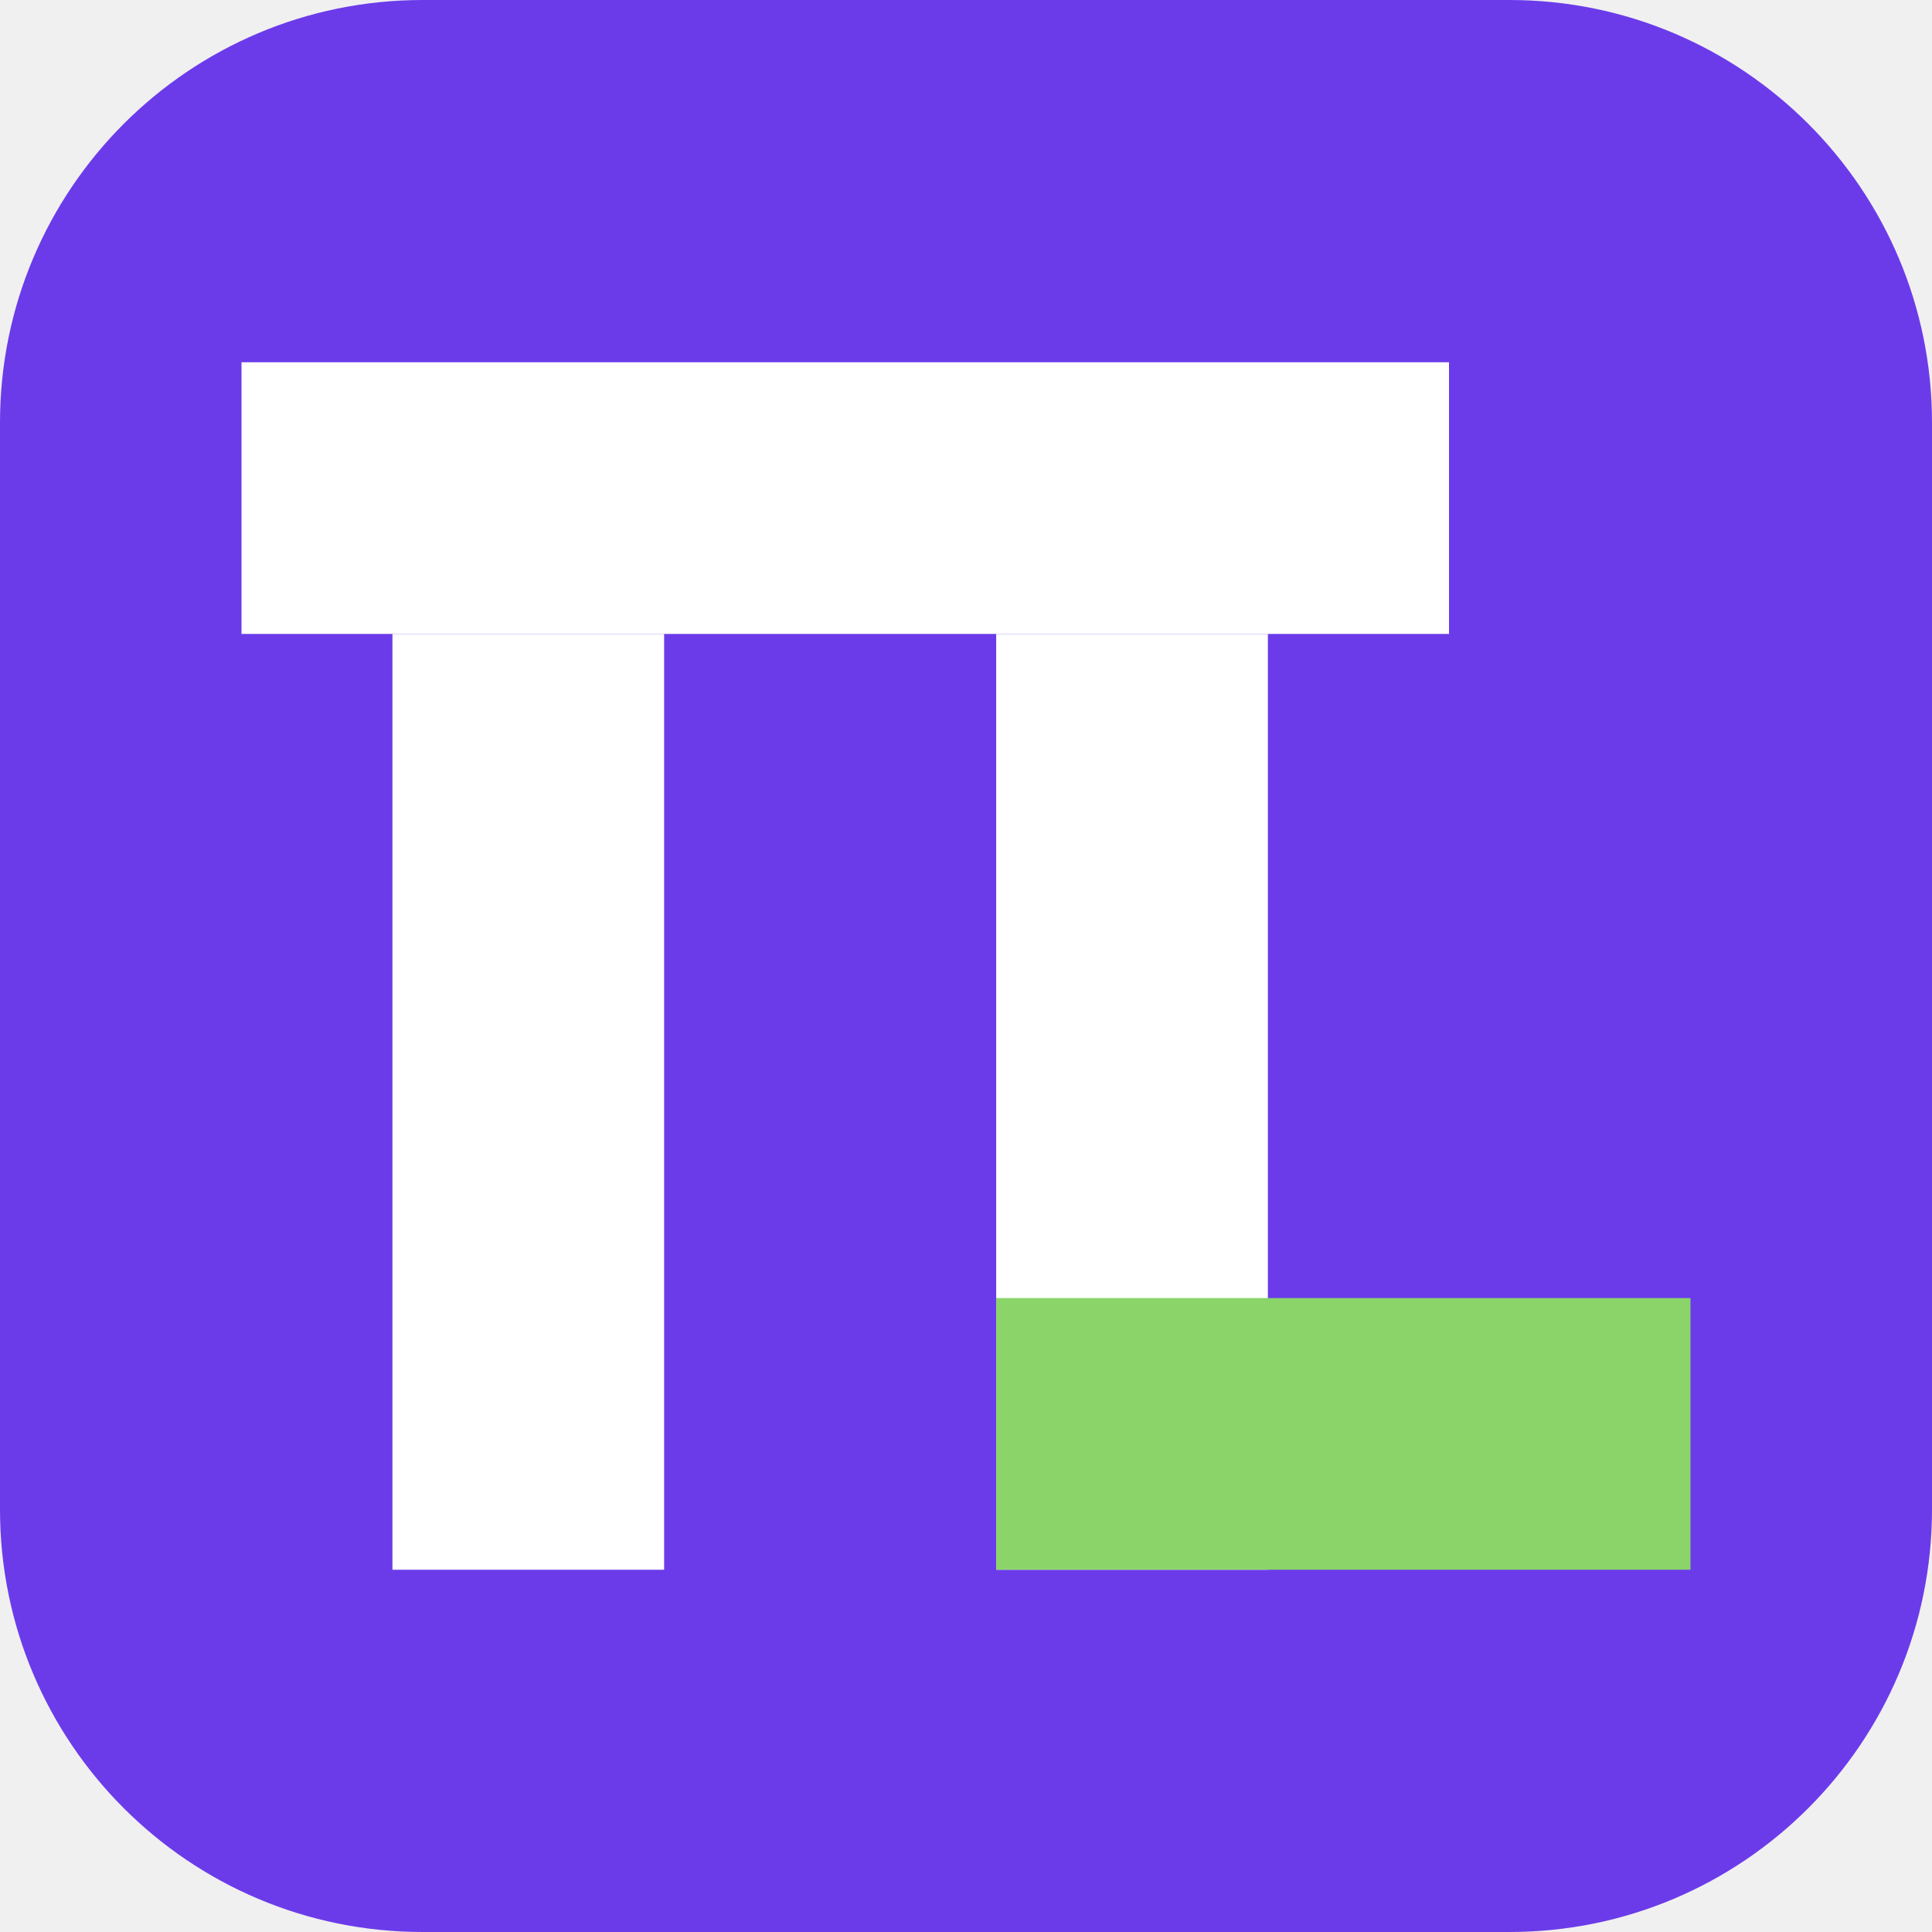
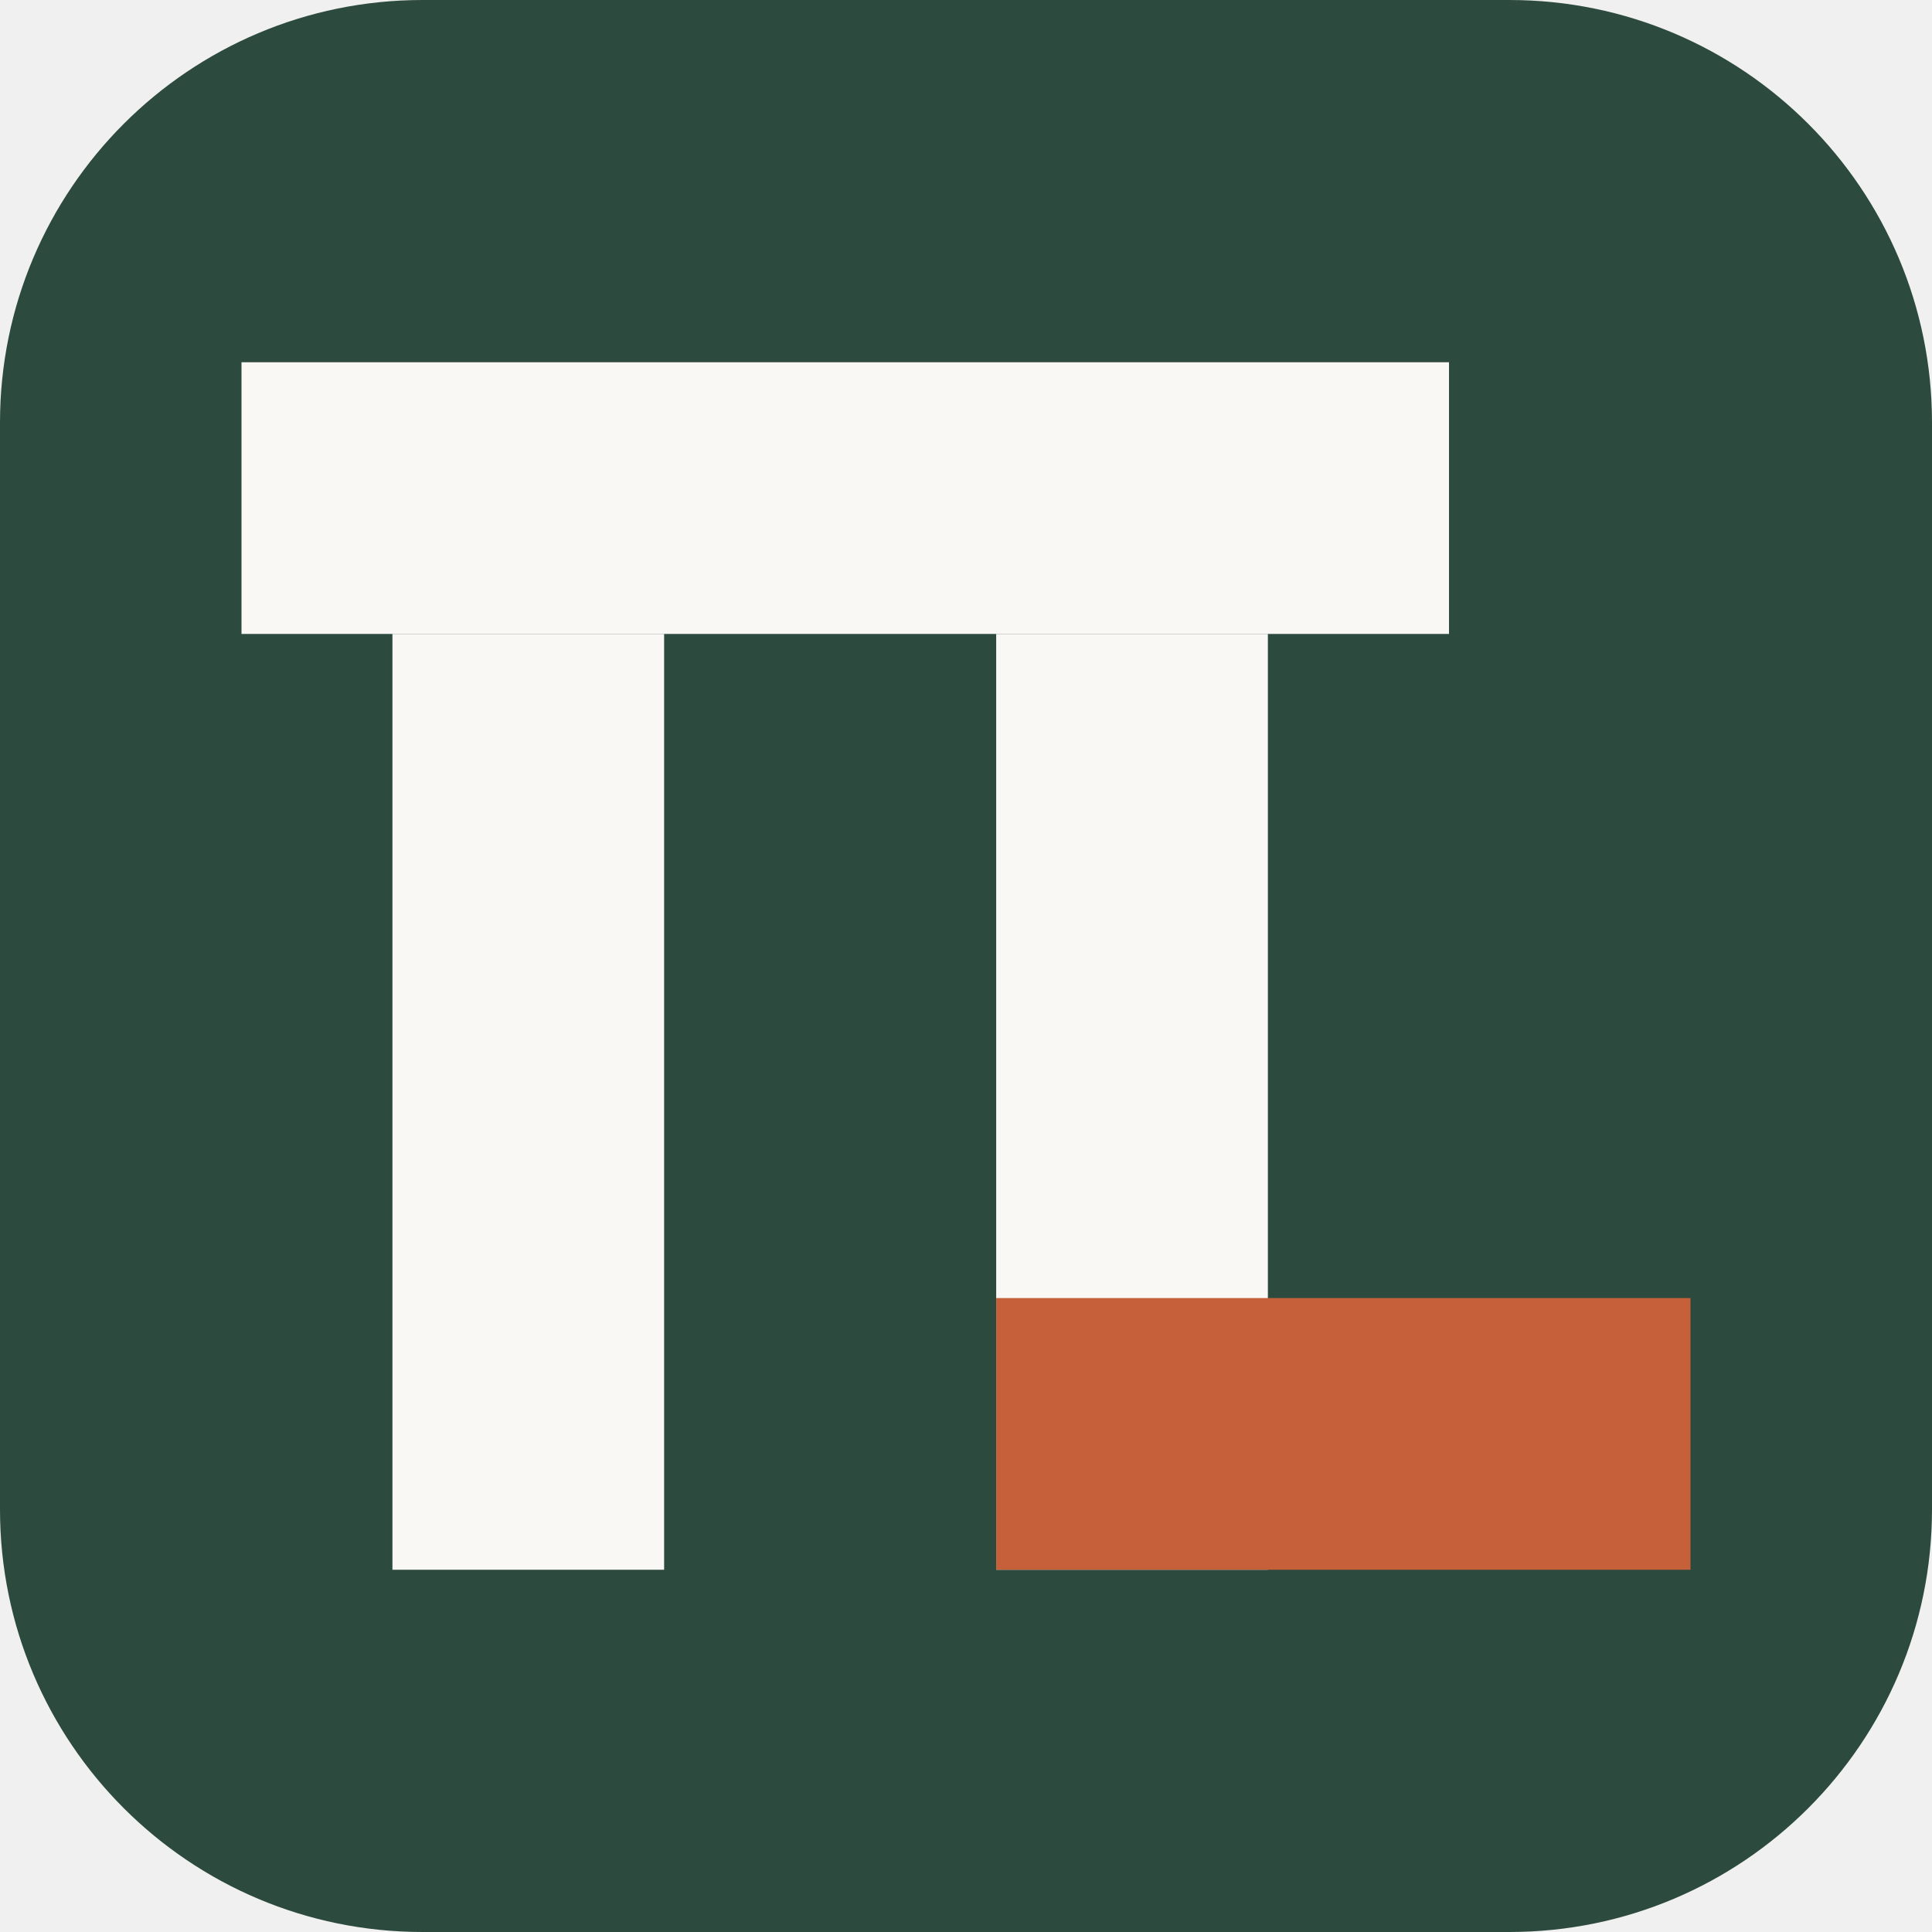
<svg xmlns="http://www.w3.org/2000/svg" viewBox="0 0 64 64">
-   <rect width="64" height="64" rx="14" fill="#6B3BEA" />
-   <path fill="#FFFFFF" d="M8 12h40v9H8z" />
-   <path fill="#FFFFFF" d="M13 21h9v31h-9z" />
-   <path fill="#FFFFFF" d="M33 21h9v31h-9z" />
-   <path fill="#8BD46A" d="M33 43h23v9H33z" />
+   <rect width="64" height="64" rx="14" fill="#2D4A3E" />
+   <path fill="#FAF8F5" d="M8 12h40v9H8z" />
+   <path fill="#FAF8F5" d="M13 21h9v31h-9z" />
+   <path fill="#FAF8F5" d="M33 21h9v31h-9z" />
+   <path fill="#C5603A" d="M33 43h23v9H33z" />
</svg>
